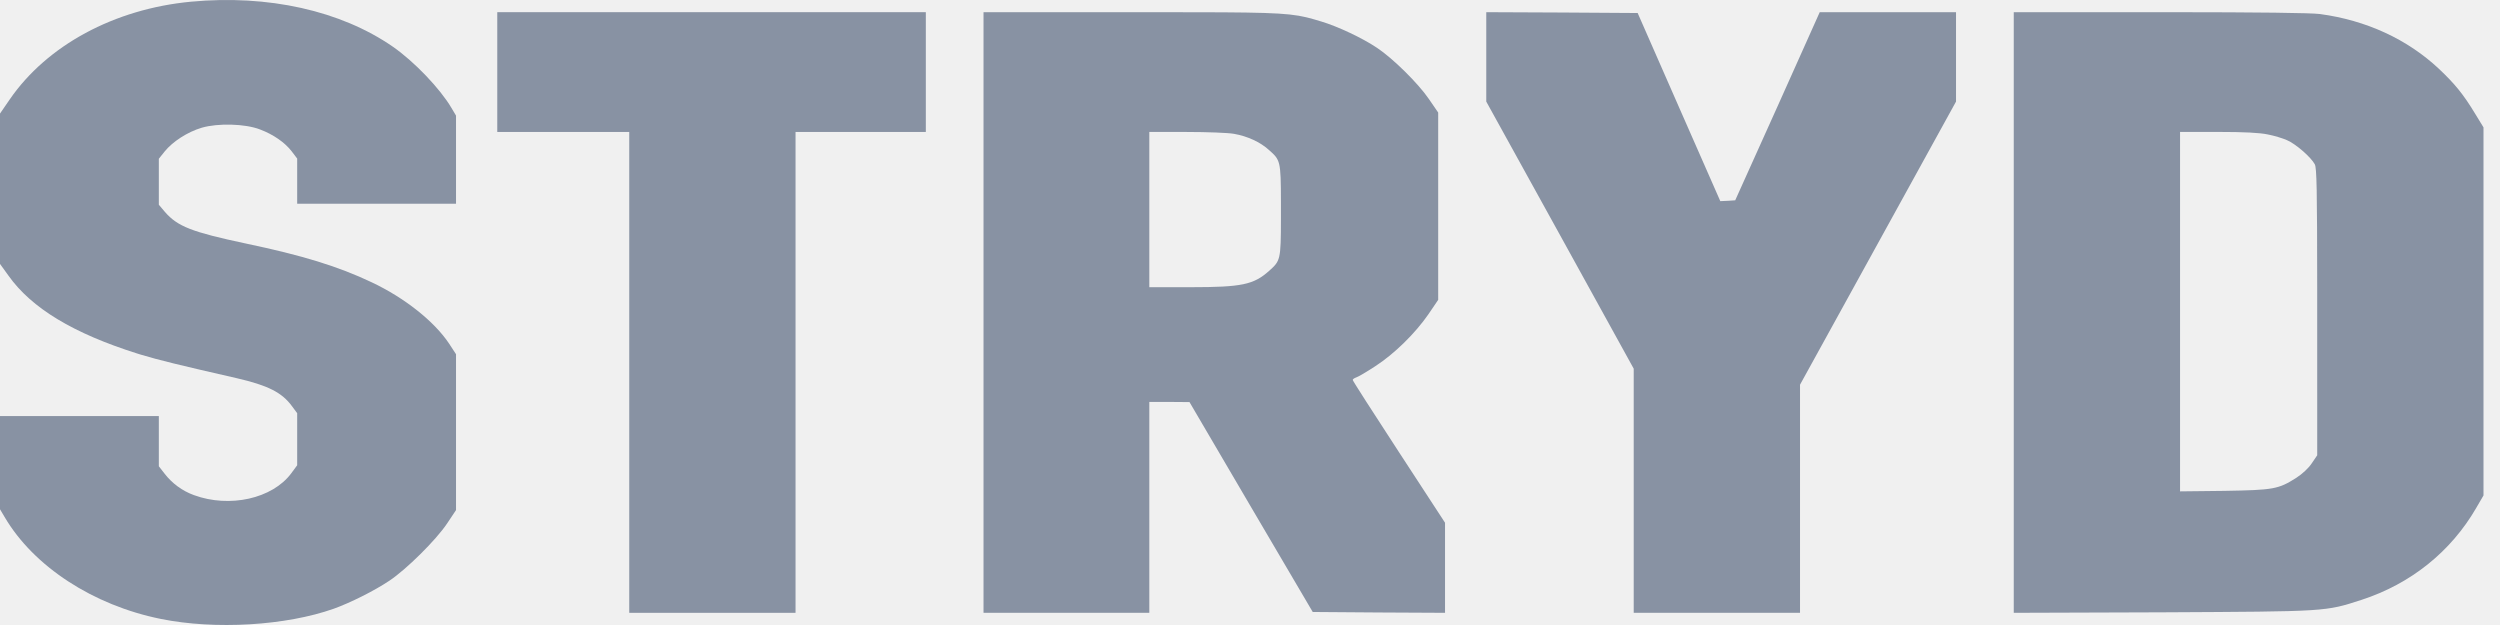
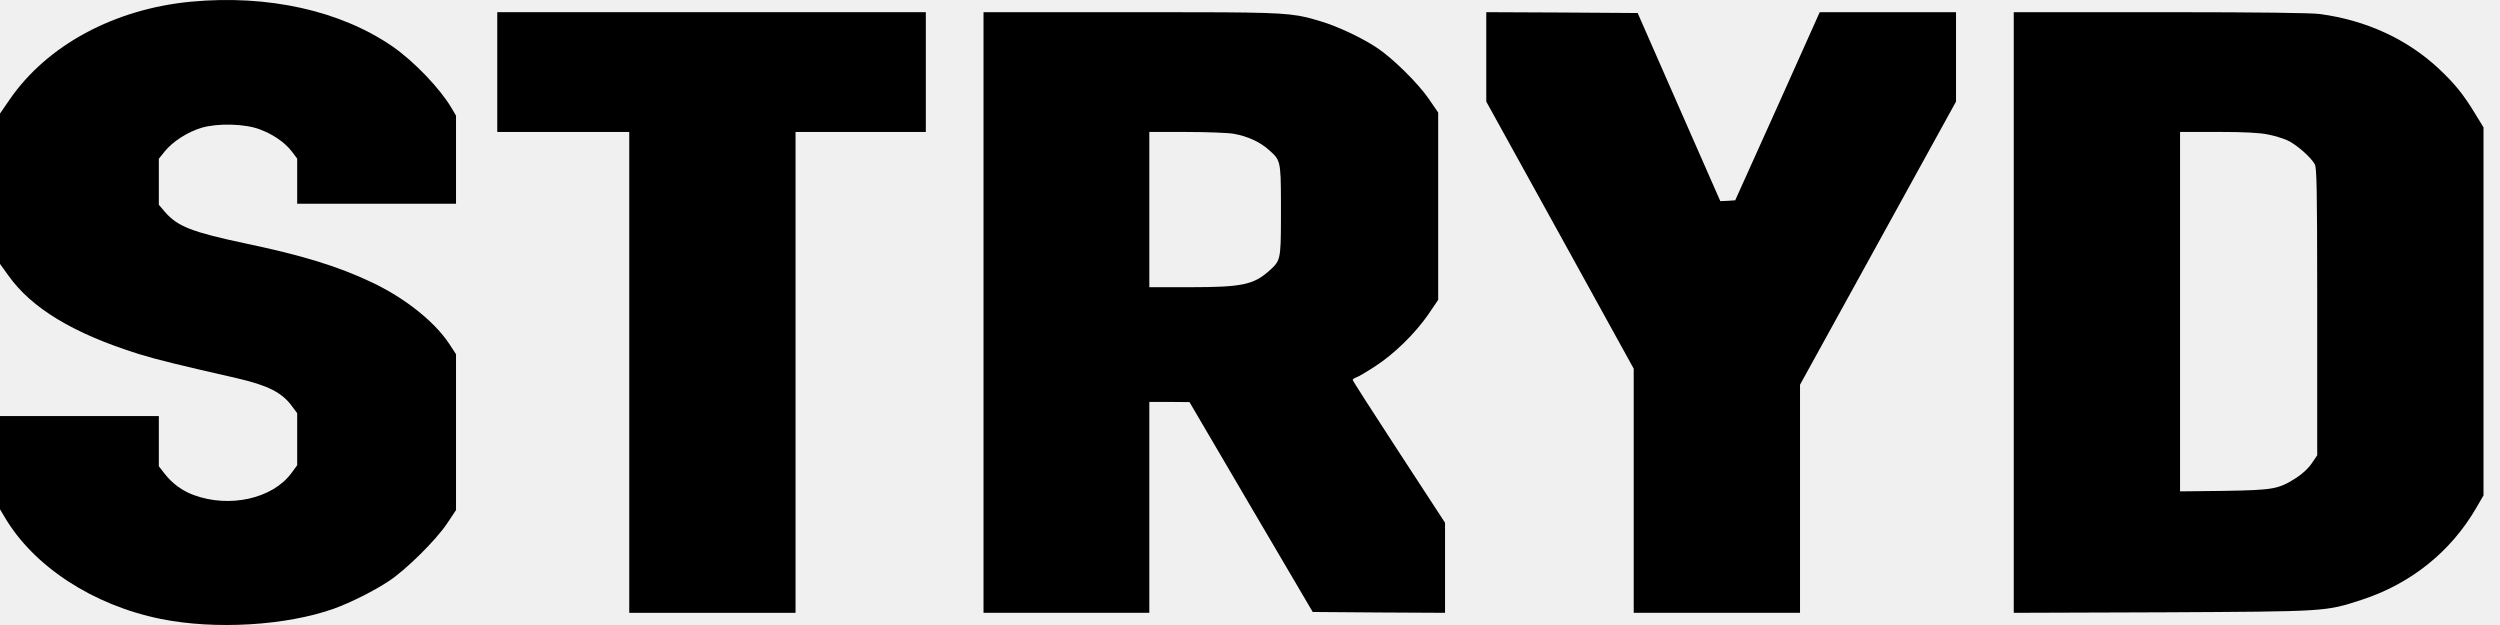
<svg xmlns="http://www.w3.org/2000/svg" width="140" height="35" viewBox="0 0 140 35" fill="none">
  <g clip-path="url(#clip0_246_324)">
    <mask id="mask0_246_324" style="mask-type:luminance" maskUnits="userSpaceOnUse" x="0" y="0" width="140" height="35">
      <path d="M140 0H0V35H140V0Z" fill="white" />
    </mask>
    <g mask="url(#mask0_246_324)">
      <mask id="mask1_246_324" style="mask-type:luminance" maskUnits="userSpaceOnUse" x="0" y="0" width="140" height="35">
        <path d="M140 0H0V35H140V0Z" fill="white" />
      </mask>
      <g mask="url(#mask1_246_324)">
-         <path d="M21.998 2.614C19.081 0.595 15.007 -0.311 10.693 0.095C6.399 0.501 2.63 2.539 0.545 5.568L0 6.361V14.778L0.469 15.429C1.769 17.26 4.103 18.666 7.69 19.799C7.73 19.811 7.771 19.824 7.812 19.837L7.894 19.862C8.873 20.159 10.075 20.453 13.247 21.176C15.007 21.582 15.791 21.978 16.355 22.752L16.642 23.139V26.055L16.308 26.508C15.255 27.924 12.855 28.461 10.856 27.725C10.205 27.489 9.631 27.065 9.211 26.517L8.895 26.112V23.299H0V28.518L0.258 28.952C1.884 31.726 5.222 33.897 9.01 34.661C12.051 35.275 16.011 35.039 18.699 34.086C19.617 33.755 20.946 33.095 21.807 32.519C22.744 31.896 24.418 30.245 25.04 29.311L25.537 28.565V19.836L25.155 19.251C24.332 18.006 22.658 16.675 20.812 15.807C18.919 14.91 16.948 14.306 13.763 13.636C10.741 12.995 9.947 12.683 9.239 11.872L8.895 11.466V8.89L9.22 8.484C9.67 7.927 10.502 7.389 11.296 7.153C12.195 6.889 13.735 6.927 14.557 7.248C15.313 7.531 15.954 7.984 16.327 8.465L16.642 8.88V11.409H25.537V6.474L25.279 6.04C24.648 4.964 23.184 3.435 21.998 2.614Z" fill="#8892A3" />
-         <path d="M51.846 7.39V0.682H27.847V7.39H35.238V34.318H44.55V7.39H51.846Z" fill="#8892A3" />
-         <path fill-rule="evenodd" clip-rule="evenodd" d="M64.806 0.682C70.783 0.683 72.035 0.703 73.151 0.968L73.239 0.99C73.473 1.048 73.707 1.118 73.982 1.201C74.911 1.475 76.309 2.137 77.122 2.685C78.003 3.271 79.419 4.669 80.013 5.538L80.539 6.303V16.791L79.994 17.594C79.257 18.662 78.089 19.815 77.007 20.514C76.529 20.826 76.05 21.109 75.945 21.137C75.84 21.175 75.753 21.232 75.753 21.279C75.753 21.326 76.921 23.141 78.338 25.314L80.922 29.273V34.318L77.218 34.299L73.513 34.271L70.058 28.394L66.612 22.517L65.492 22.508H64.362V34.318H55.077V0.682L64.806 0.682ZM66.535 7.39L64.362 7.39V16.083H66.688C69.541 16.083 70.201 15.941 71.063 15.175L71.076 15.164C71.694 14.606 71.731 14.573 71.733 12.25V11.317C71.73 8.994 71.694 8.961 71.067 8.404L71.053 8.392C70.575 7.957 69.857 7.626 69.101 7.494C68.794 7.437 67.598 7.39 66.449 7.39L66.535 7.39Z" fill="#8892A3" />
-         <path d="M109.537 5.689V0.682H101.905L99.543 5.954L97.172 11.217L96.759 11.245L96.337 11.264L94.023 6.001L91.709 0.729L87.465 0.701L83.231 0.682V5.689L87.36 13.163L91.488 20.646V34.318H100.801V21.544L105.169 13.617L109.537 5.689Z" fill="#8892A3" />
-         <path d="M121.445 0.682C126.511 0.684 129.452 0.721 129.917 0.786C132.519 1.135 134.814 2.202 136.571 3.846C137.464 4.687 137.944 5.272 138.596 6.349L139.076 7.133V27.744L138.664 28.452C137.252 30.889 135.006 32.693 132.25 33.591C130.205 34.252 130.359 34.242 121.104 34.29L112.77 34.318V0.682L121.445 0.682ZM124.224 7.388H122.083V27.517L124.56 27.489C127.325 27.442 127.584 27.394 128.573 26.771C128.928 26.544 129.274 26.223 129.456 25.949L129.764 25.496L129.763 16.695C129.763 16.632 129.763 16.569 129.763 16.507V16.142C129.76 10.57 129.736 9.404 129.629 9.202C129.418 8.805 128.563 8.059 128.074 7.851C127.843 7.747 127.354 7.596 126.999 7.53C126.557 7.435 125.693 7.388 124.224 7.388Z" fill="#8892A3" />
+         <path d="M21.998 2.614C19.081 0.595 15.007 -0.311 10.693 0.095C6.399 0.501 2.63 2.539 0.545 5.568L0 6.361V14.778L0.469 15.429C1.769 17.26 4.103 18.666 7.69 19.799C7.73 19.811 7.771 19.824 7.812 19.837L7.894 19.862C8.873 20.159 10.075 20.453 13.247 21.176C15.007 21.582 15.791 21.978 16.355 22.752L16.642 23.139V26.055L16.308 26.508C15.255 27.924 12.855 28.461 10.856 27.725C10.205 27.489 9.631 27.065 9.211 26.517L8.895 26.112V23.299H0V28.518L0.258 28.952C1.884 31.726 5.222 33.897 9.01 34.661C12.051 35.275 16.011 35.039 18.699 34.086C19.617 33.755 20.946 33.095 21.807 32.519C22.744 31.896 24.418 30.245 25.04 29.311L25.537 28.565V19.836L25.155 19.251C24.332 18.006 22.658 16.675 20.812 15.807C18.919 14.91 16.948 14.306 13.763 13.636C10.741 12.995 9.947 12.683 9.239 11.872L8.895 11.466V8.89L9.22 8.484C9.67 7.927 10.502 7.389 11.296 7.153C12.195 6.889 13.735 6.927 14.557 7.248C15.313 7.531 15.954 7.984 16.327 8.465L16.642 8.88V11.409H25.537V6.474L25.279 6.04C24.648 4.964 23.184 3.435 21.998 2.614Z" fill="black" />
+         <path d="M51.846 7.39V0.682H27.847V7.39H35.238V34.318H44.55V7.39H51.846Z" fill="black" />
+         <path fill-rule="evenodd" clip-rule="evenodd" d="M64.806 0.682C70.783 0.683 72.035 0.703 73.151 0.968L73.239 0.99C73.473 1.048 73.707 1.118 73.982 1.201C74.911 1.475 76.308 2.137 77.122 2.685C78.003 3.271 79.419 4.669 80.013 5.538L80.539 6.303V16.791L79.994 17.594C79.257 18.662 78.089 19.815 77.007 20.514C76.529 20.826 76.05 21.109 75.945 21.137C75.84 21.175 75.753 21.232 75.753 21.279C75.753 21.326 76.921 23.141 78.338 25.314L80.922 29.273V34.318L77.218 34.299L73.513 34.271L70.058 28.394L66.612 22.517L65.492 22.508H64.362V34.318H55.077V0.682L64.806 0.682ZM66.535 7.39L64.362 7.39V16.083H66.688C69.541 16.083 70.201 15.941 71.063 15.175L71.076 15.164C71.694 14.606 71.731 14.573 71.733 12.25V11.317C71.73 8.994 71.694 8.961 71.067 8.404L71.053 8.392C70.575 7.957 69.857 7.626 69.101 7.494C68.794 7.437 67.598 7.39 66.449 7.39L66.535 7.39Z" fill="black" />
+         <path d="M109.537 5.689V0.682H101.905L99.543 5.954L97.172 11.217L96.759 11.245L96.337 11.264L94.023 6.001L91.709 0.729L87.465 0.701L83.231 0.682V5.689L87.36 13.163L91.488 20.646V34.318H100.801V21.544L105.169 13.617L109.537 5.689Z" fill="black" />
+         <path d="M121.445 0.682C126.511 0.684 129.452 0.721 129.917 0.786C132.519 1.135 134.814 2.202 136.571 3.846C137.464 4.687 137.944 5.272 138.596 6.349L139.076 7.133V27.744L138.664 28.452C137.252 30.889 135.006 32.693 132.25 33.591C130.205 34.252 130.359 34.242 121.104 34.29L112.77 34.318V0.682L121.445 0.682ZM124.224 7.388H122.083V27.517L124.56 27.489C127.325 27.442 127.584 27.394 128.573 26.771C128.928 26.544 129.274 26.223 129.456 25.949L129.764 25.496L129.763 16.695C129.763 16.632 129.763 16.569 129.763 16.507V16.142C129.76 10.57 129.736 9.404 129.629 9.202C129.418 8.805 128.563 8.059 128.074 7.851C127.843 7.747 127.354 7.596 126.999 7.53C126.557 7.435 125.693 7.388 124.224 7.388Z" fill="black" />
      </g>
    </g>
  </g>
  <defs>
    <clipPath id="clip0_246_324">
      <rect width="140" height="35" fill="white" />
    </clipPath>
  </defs>
</svg>
